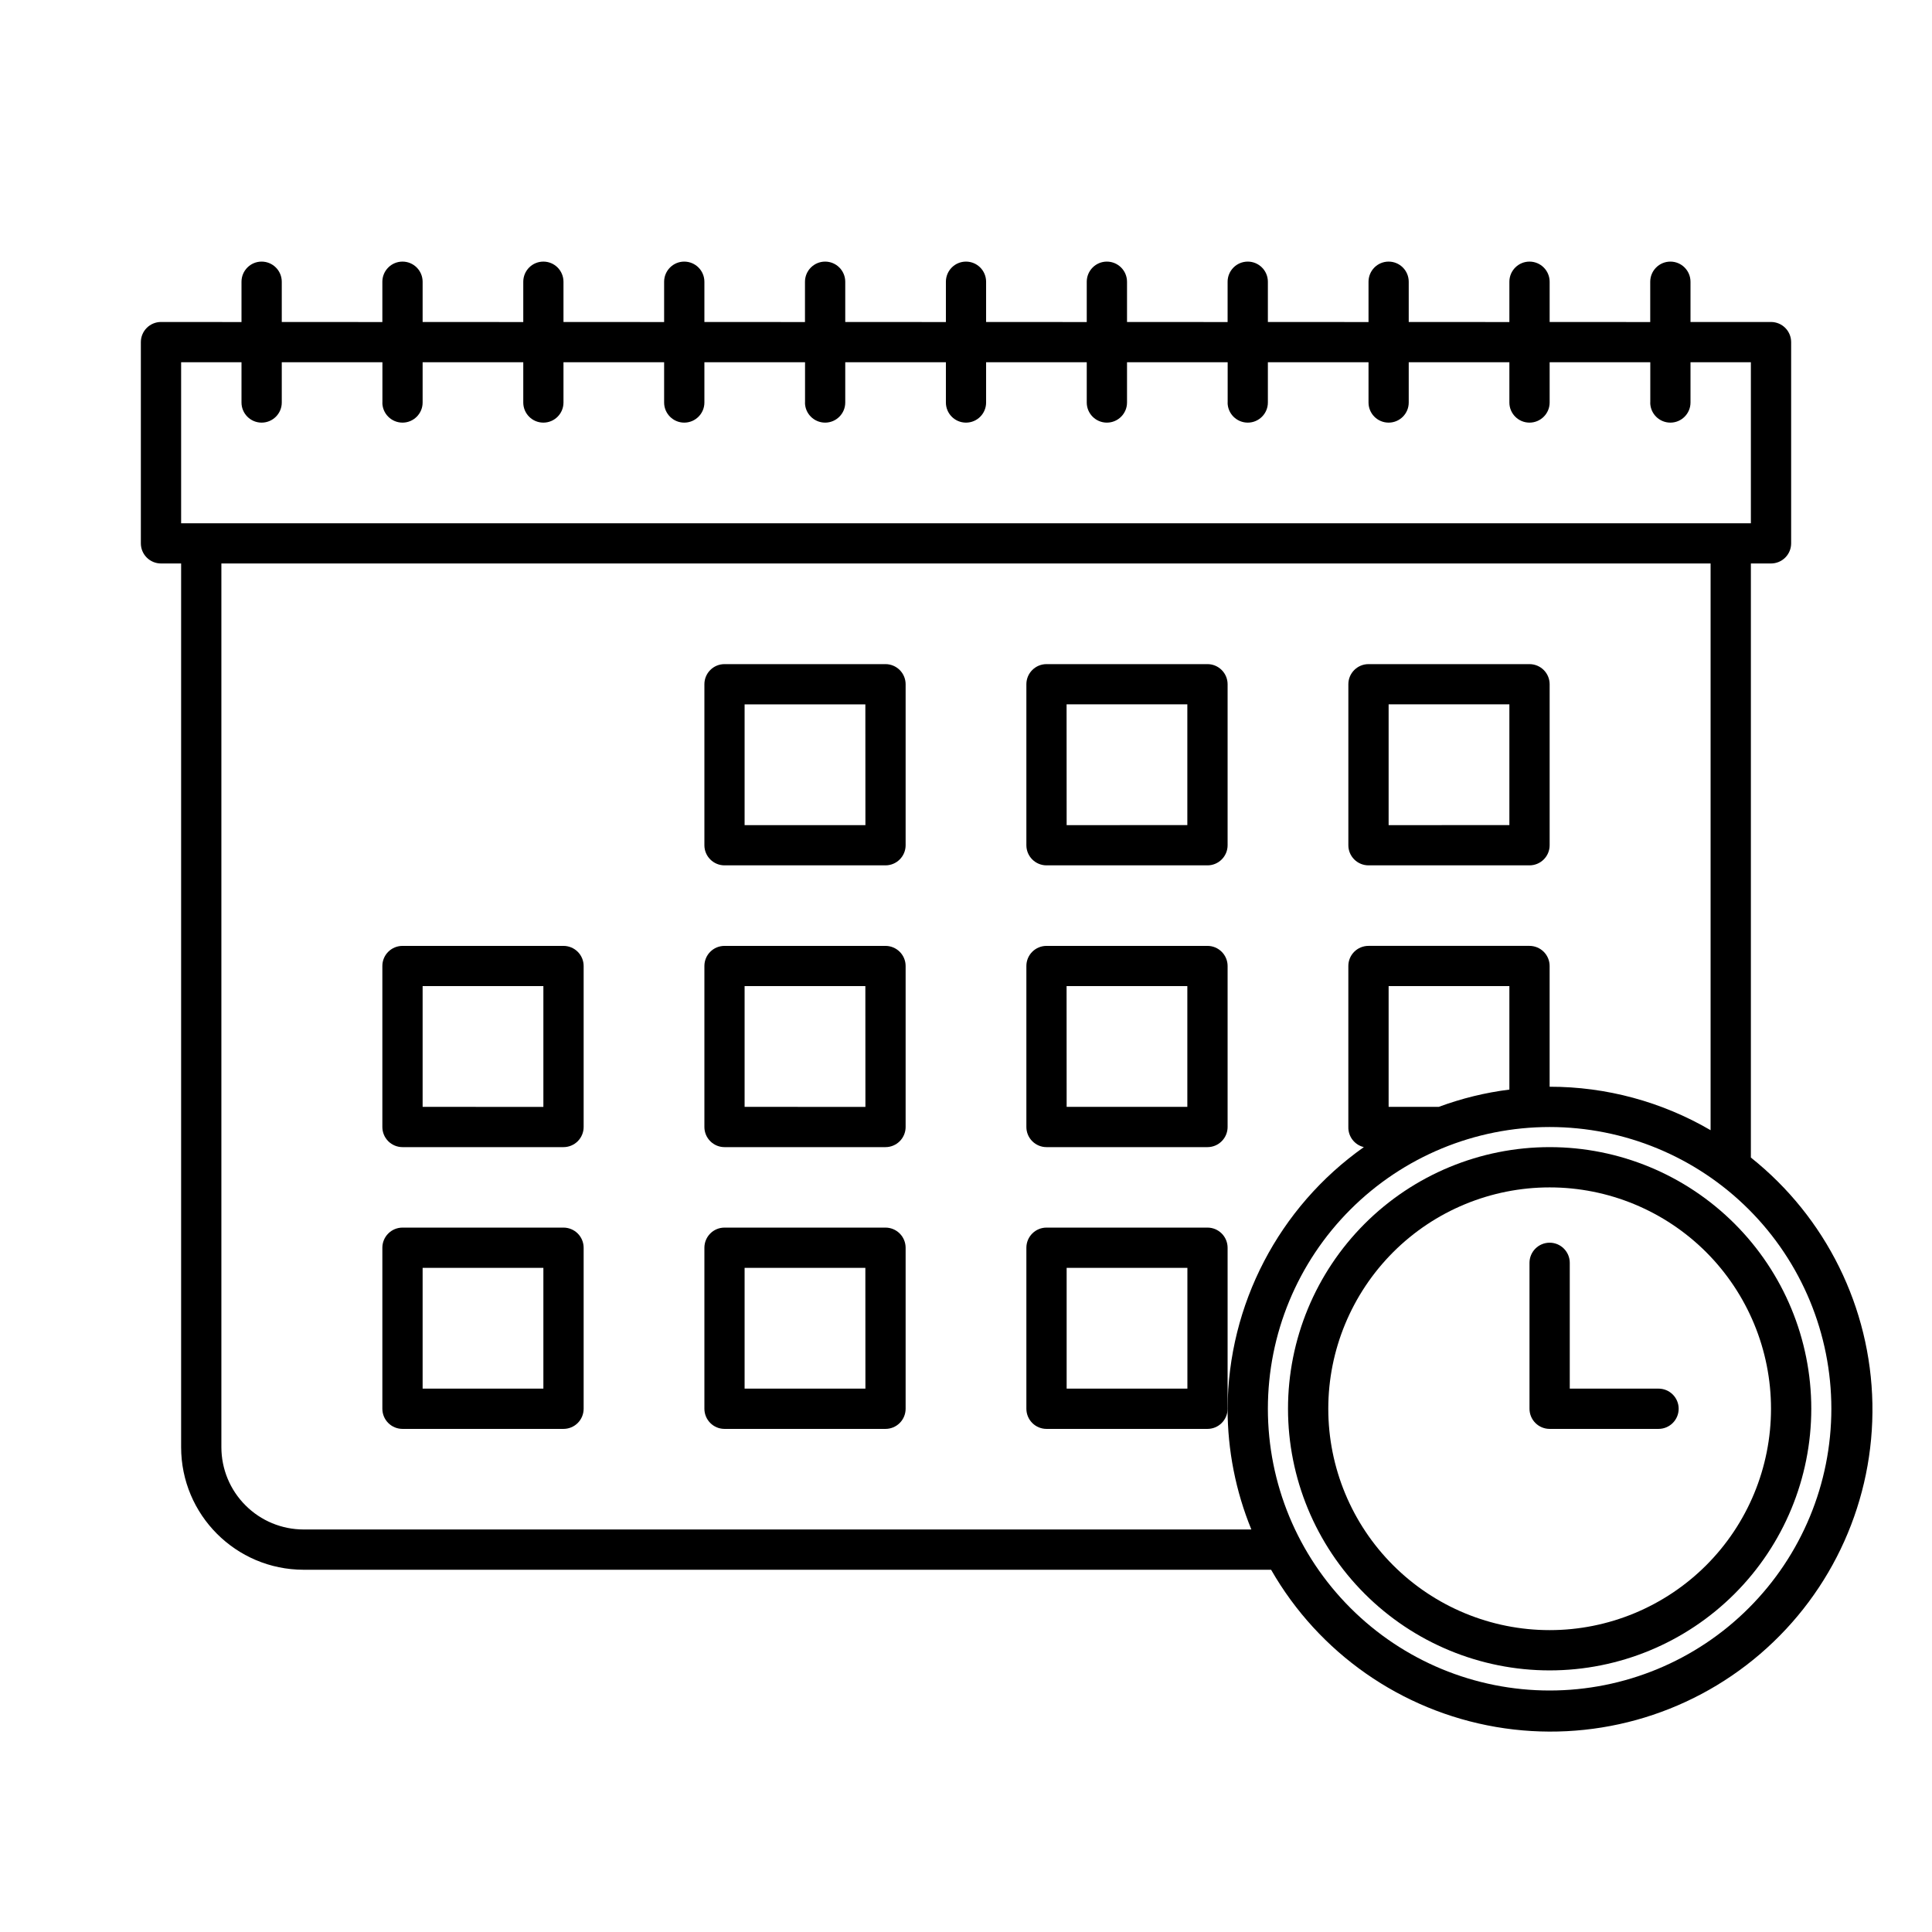
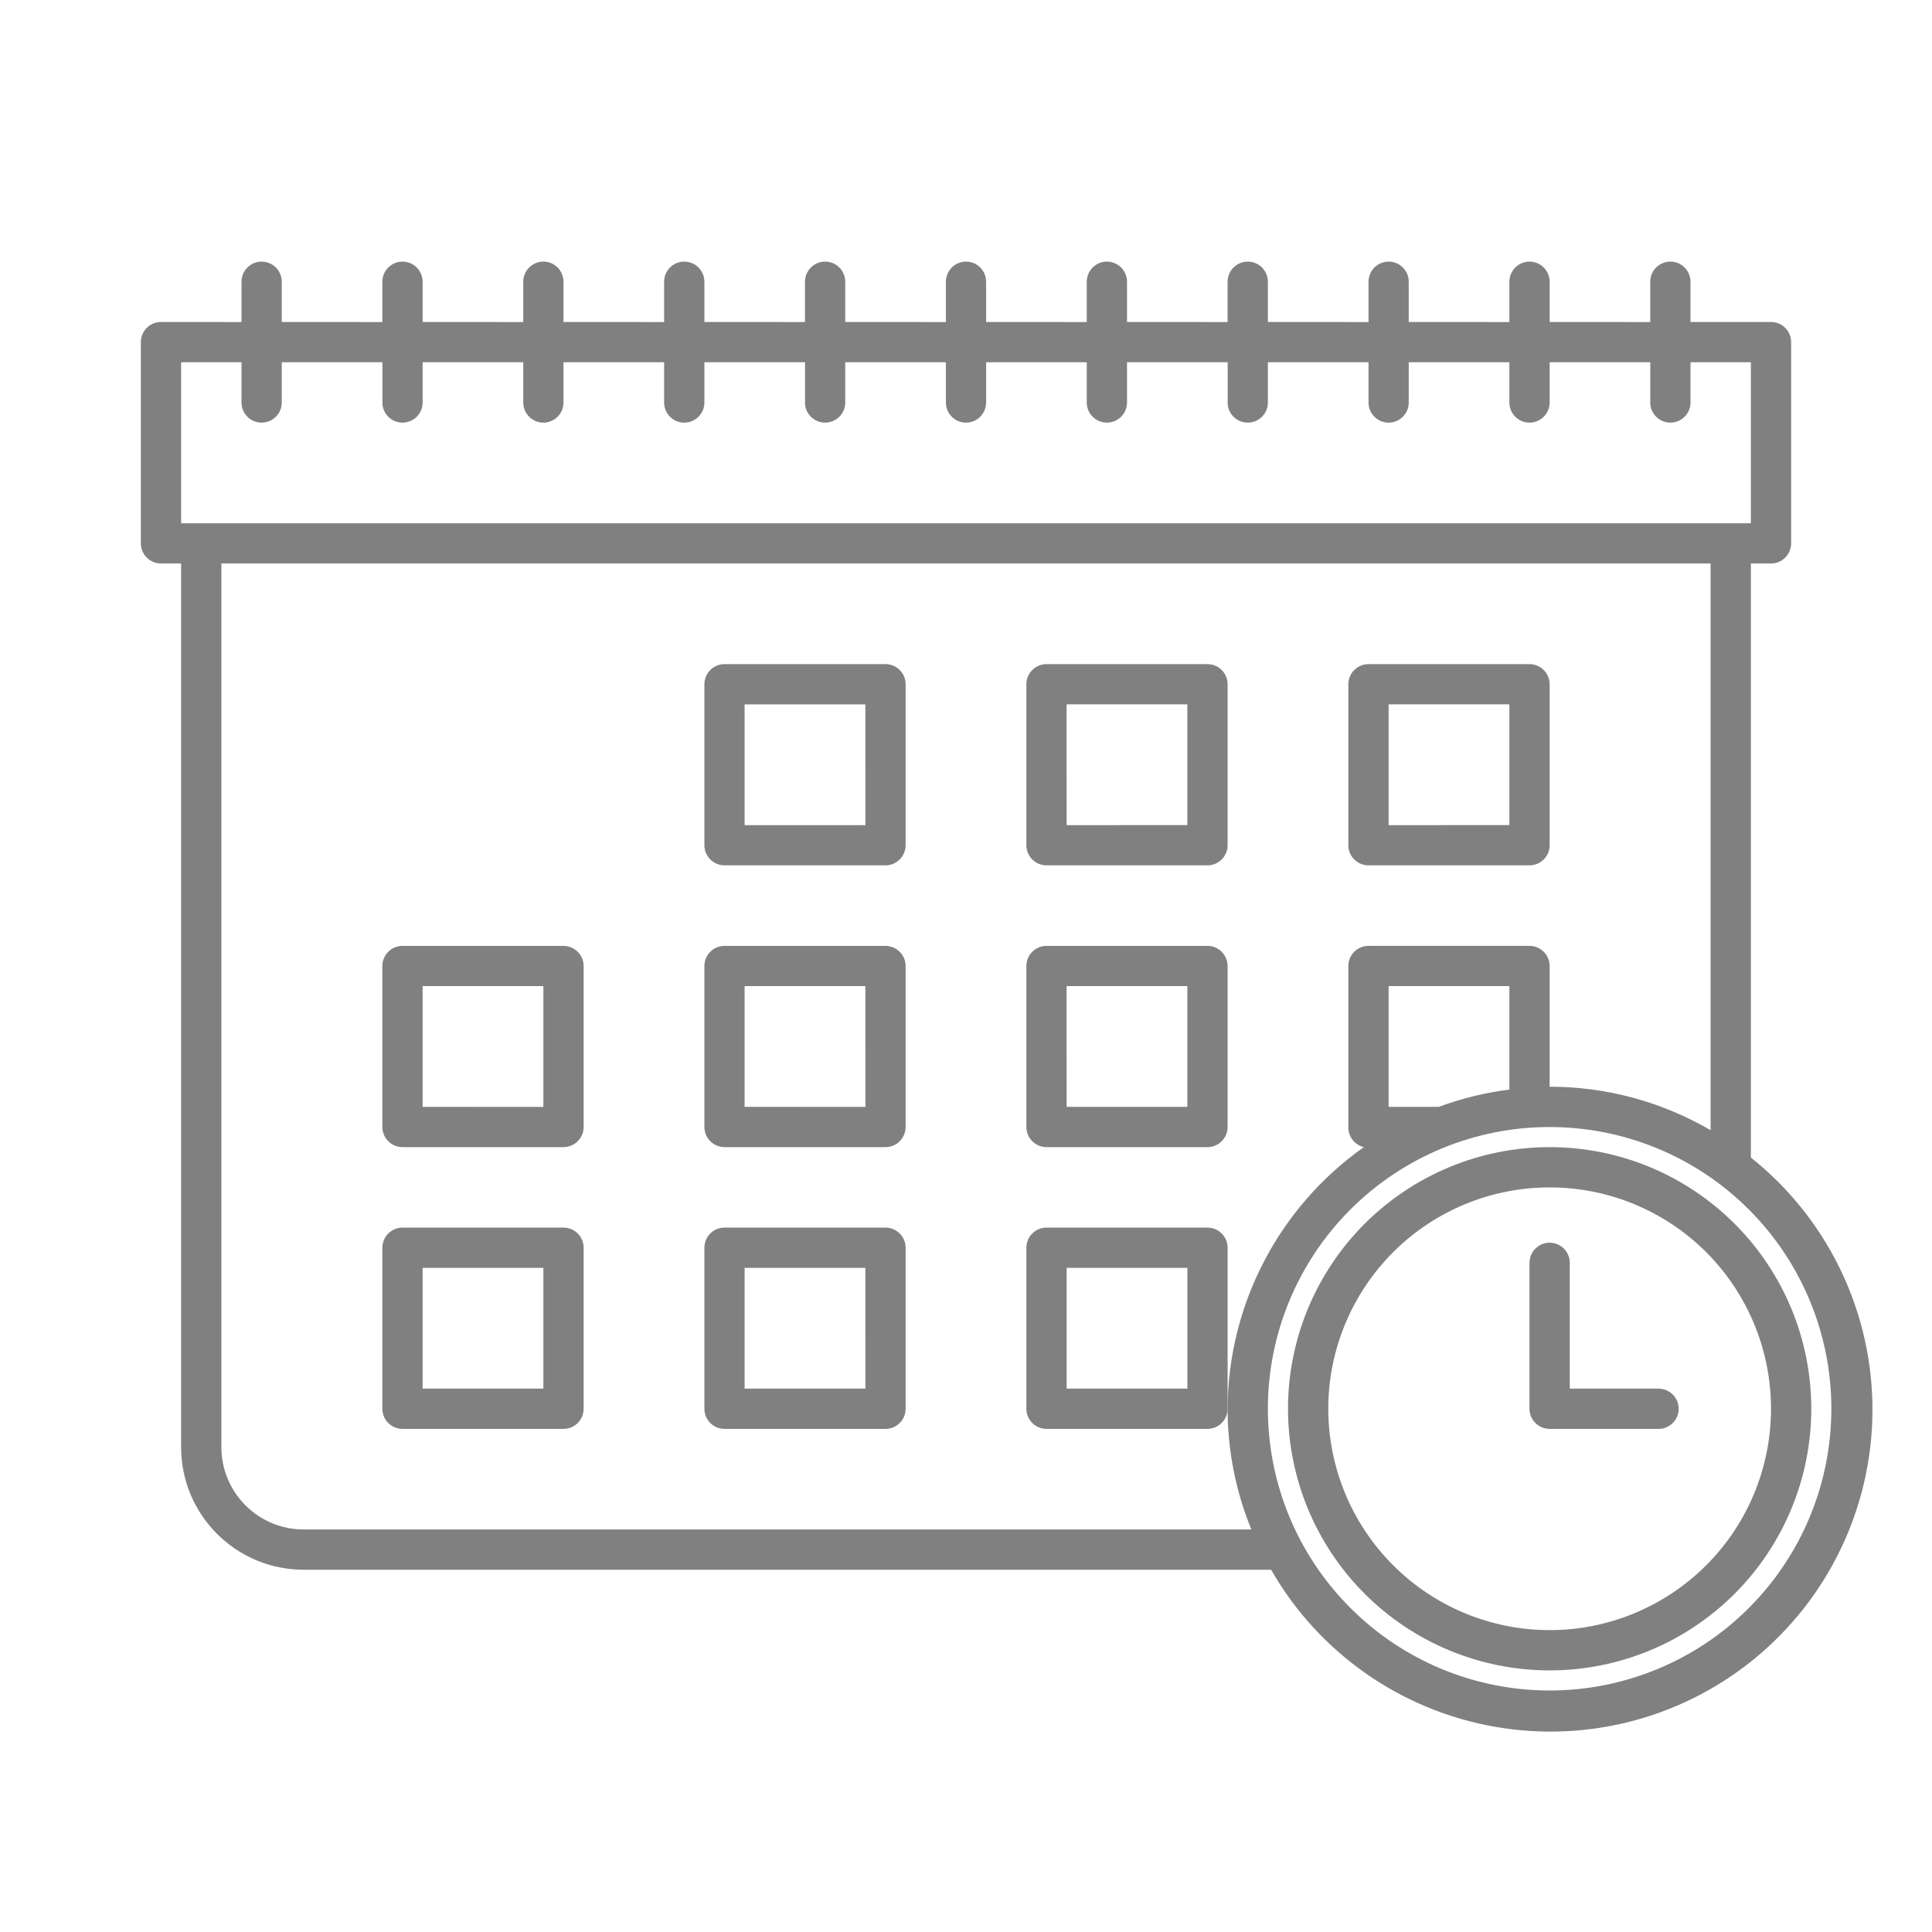
- <svg xmlns="http://www.w3.org/2000/svg" width="128pt" height="128pt" version="1.1" viewBox="0 0 128 128">
+ <svg xmlns="http://www.w3.org/2000/svg" width="128pt" height="128pt" version="1.1" viewBox="0 0 128 128" fill="grey">
  <g>
    <path d="m58.668 44h-10.668c-0.738 0-1.332 0.598-1.332 1.332v10.668c0 0.355 0.141 0.691 0.391 0.941s0.586 0.391 0.941 0.391h10.668c0.352 0 0.691-0.141 0.941-0.391s0.391-0.586 0.391-0.941v-10.668c0-0.352-0.141-0.691-0.391-0.941s-0.59-0.391-0.941-0.391zm-1.332 10.668h-8.004v-8h8z" />
    <path d="m69.332 57.332h10.668c0.355 0 0.691-0.141 0.941-0.391s0.391-0.586 0.391-0.941v-10.668c0-0.352-0.141-0.691-0.391-0.941s-0.586-0.391-0.941-0.391h-10.668c-0.734 0-1.332 0.598-1.332 1.332v10.668c0 0.355 0.141 0.691 0.391 0.941s0.59 0.391 0.941 0.391zm1.332-10.668h8v8l-7.996 0.004z" />
    <path d="m90.668 57.332h10.668-0.004c0.355 0 0.695-0.141 0.945-0.391s0.391-0.586 0.391-0.941v-10.668c0-0.352-0.141-0.691-0.391-0.941s-0.59-0.391-0.945-0.391h-10.664c-0.738 0-1.336 0.598-1.336 1.332v10.668c0 0.355 0.141 0.691 0.391 0.941s0.59 0.391 0.945 0.391zm1.332-10.668h8v8l-8 0.004z" />
    <path d="m37.332 62.668h-10.664c-0.738 0-1.336 0.594-1.336 1.332v10.668c0 0.352 0.141 0.691 0.391 0.941s0.59 0.391 0.945 0.391h10.668-0.004c0.355 0 0.695-0.141 0.945-0.391s0.391-0.59 0.391-0.941v-10.668c0-0.355-0.141-0.691-0.391-0.941s-0.59-0.391-0.945-0.391zm-1.332 10.668-8-0.004v-8h8z" />
    <path d="m58.668 62.668h-10.668c-0.738 0-1.332 0.594-1.332 1.332v10.668c0 0.352 0.141 0.691 0.391 0.941s0.586 0.391 0.941 0.391h10.668c0.352 0 0.691-0.141 0.941-0.391s0.391-0.59 0.391-0.941v-10.668c0-0.355-0.141-0.691-0.391-0.941s-0.59-0.391-0.941-0.391zm-1.332 10.668-8.004-0.004v-8h8z" />
    <path d="m69.332 76h10.668c0.355 0 0.691-0.141 0.941-0.391s0.391-0.59 0.391-0.941v-10.668c0-0.355-0.141-0.691-0.391-0.941s-0.586-0.391-0.941-0.391h-10.668c-0.734 0-1.332 0.594-1.332 1.332v10.668c0 0.352 0.141 0.691 0.391 0.941s0.59 0.391 0.941 0.391zm1.332-10.668h8v8h-7.996z" />
    <path d="m37.332 81.332h-10.664c-0.738 0-1.336 0.598-1.336 1.336v10.668-0.004c0 0.355 0.141 0.695 0.391 0.945s0.59 0.391 0.945 0.391h10.668-0.004c0.355 0 0.695-0.141 0.945-0.391s0.391-0.59 0.391-0.945v-10.664c0-0.355-0.141-0.695-0.391-0.945s-0.59-0.391-0.945-0.391zm-1.332 10.668h-8v-8h8z" />
    <path d="m58.668 81.332h-10.668c-0.738 0-1.332 0.598-1.332 1.336v10.668-0.004c0 0.355 0.141 0.695 0.391 0.945s0.586 0.391 0.941 0.391h10.668c0.352 0 0.691-0.141 0.941-0.391s0.391-0.59 0.391-0.945v-10.664c0-0.355-0.141-0.695-0.391-0.945s-0.59-0.391-0.941-0.391zm-1.332 10.668h-8.004v-8h8z" />
    <path d="m80 81.332h-10.668c-0.734 0-1.332 0.598-1.332 1.336v10.668-0.004c0 0.355 0.141 0.695 0.391 0.945s0.59 0.391 0.941 0.391h10.668c0.355 0 0.691-0.141 0.941-0.391s0.391-0.59 0.391-0.945v-10.664c0-0.355-0.141-0.695-0.391-0.945s-0.586-0.391-0.941-0.391zm-1.332 10.668h-8v-8h8z" />
    <path d="m116 76.691v-39.359h1.332c0.355 0 0.695-0.141 0.945-0.391s0.391-0.586 0.391-0.941v-13.332c0-0.355-0.141-0.695-0.391-0.945s-0.59-0.391-0.945-0.391h-5.332v-2.664c0-0.738-0.598-1.336-1.332-1.336-0.738 0-1.336 0.598-1.336 1.336v2.668l-6.664-0.004v-2.664c0-0.738-0.598-1.336-1.336-1.336-0.734 0-1.332 0.598-1.332 1.336v2.668l-6.668-0.004v-2.664c0-0.738-0.594-1.336-1.332-1.336s-1.332 0.598-1.332 1.336v2.668l-6.668-0.004v-2.664c0-0.738-0.598-1.336-1.332-1.336-0.738 0-1.336 0.598-1.336 1.336v2.668l-6.664-0.004v-2.664c0-0.738-0.598-1.336-1.336-1.336-0.734 0-1.332 0.598-1.332 1.336v2.668l-6.668-0.004v-2.664c0-0.738-0.594-1.336-1.332-1.336s-1.332 0.598-1.332 1.336v2.668l-6.668-0.004v-2.664c0-0.738-0.598-1.336-1.332-1.336-0.738 0-1.336 0.598-1.336 1.336v2.668l-6.664-0.004v-2.664c0-0.738-0.598-1.336-1.336-1.336-0.734 0-1.332 0.598-1.332 1.336v2.668l-6.668-0.004v-2.664c0-0.738-0.594-1.336-1.332-1.336s-1.332 0.598-1.332 1.336v2.668l-6.668-0.004v-2.664c0-0.738-0.598-1.336-1.332-1.336-0.738 0-1.336 0.598-1.336 1.336v2.668l-6.664-0.004v-2.664c0-0.738-0.598-1.336-1.336-1.336-0.734 0-1.332 0.598-1.332 1.336v2.668l-5.332-0.004c-0.738 0-1.336 0.598-1.336 1.336v13.332c0 0.355 0.141 0.691 0.391 0.941s0.59 0.391 0.945 0.391h1.332v58.547c0 4.481 3.629 8.113 8.105 8.121h64.109c3.16 5.519 8.621 9.336 14.891 10.414 6.269 1.078 12.691-0.695 17.516-4.84 4.828-4.148 7.551-10.227 7.43-16.59-0.121-6.359-3.074-12.332-8.051-16.293zm-104-52.691h4v2.668c0 0.734 0.598 1.332 1.332 1.332 0.738 0 1.336-0.598 1.336-1.332v-2.668h6.668v2.668h-0.004c0 0.734 0.598 1.332 1.336 1.332 0.734 0 1.332-0.598 1.332-1.332v-2.668h6.668v2.668c0 0.734 0.594 1.332 1.332 1.332s1.332-0.598 1.332-1.332v-2.668h6.668v2.668c0 0.734 0.598 1.332 1.332 1.332 0.738 0 1.336-0.598 1.336-1.332v-2.668h6.668v2.668h-0.004c0 0.734 0.598 1.332 1.336 1.332 0.734 0 1.332-0.598 1.332-1.332v-2.668h6.668v2.668c0 0.734 0.594 1.332 1.332 1.332s1.332-0.598 1.332-1.332v-2.668h6.668v2.668c0 0.734 0.598 1.332 1.332 1.332 0.738 0 1.336-0.598 1.336-1.332v-2.668h6.668v2.668h-0.004c0 0.734 0.598 1.332 1.336 1.332 0.734 0 1.332-0.598 1.332-1.332v-2.668h6.668v2.668c0 0.734 0.594 1.332 1.332 1.332s1.332-0.598 1.332-1.332v-2.668h6.668v2.668c0 0.734 0.598 1.332 1.332 1.332 0.738 0 1.336-0.598 1.336-1.332v-2.668h6.668v2.668h-0.004c0 0.734 0.598 1.332 1.336 1.332 0.734 0 1.332-0.598 1.332-1.332v-2.668h4v10.668h-104zm8.121 77.332c-1.449 0-2.836-0.574-3.856-1.598-1.023-1.02-1.598-2.406-1.598-3.856v-58.547h98.664v37.547c-3.234-1.887-6.918-2.883-10.664-2.879v-8c0-0.355-0.141-0.691-0.391-0.941s-0.59-0.391-0.945-0.391h-10.664c-0.738 0-1.336 0.594-1.336 1.332v10.668c-0.016 0.629 0.414 1.188 1.027 1.332-5.633 3.981-8.996 10.438-9.027 17.332 0 2.746 0.535 5.461 1.574 8zm75.199-28h-3.32v-8h8v6.856c-1.598 0.199-3.168 0.586-4.68 1.145zm7.348 38.668c-4.953 0-9.699-1.965-13.199-5.469-3.504-3.5-5.469-8.246-5.469-13.199 0-4.949 1.965-9.699 5.469-13.199 3.5-3.5 8.246-5.465 13.199-5.465 4.949 0 9.699 1.965 13.199 5.465s5.465 8.25 5.465 13.199c0 4.953-1.965 9.699-5.465 13.199-3.5 3.504-8.25 5.469-13.199 5.469z" />
    <path d="m102.67 76c-4.598 0-9.008 1.828-12.258 5.078s-5.078 7.656-5.078 12.254c0 4.598 1.828 9.008 5.078 12.258s7.66 5.078 12.258 5.078c4.598 0 9.004-1.828 12.254-5.078s5.078-7.66 5.078-12.258c0-4.598-1.828-9.004-5.078-12.254s-7.656-5.078-12.254-5.078zm0 32c-3.891 0-7.621-1.547-10.371-4.297s-4.297-6.481-4.297-10.371c0-3.887 1.547-7.617 4.297-10.371 2.75-2.75 6.481-4.293 10.371-4.293 3.887 0 7.617 1.543 10.371 4.293 2.75 2.754 4.293 6.484 4.293 10.371 0 3.891-1.543 7.621-4.293 10.371-2.754 2.75-6.484 4.297-10.371 4.297z" />
    <path d="m109.88 92h-5.879v-8.332c0-0.738-0.598-1.336-1.332-1.336-0.738 0-1.336 0.598-1.336 1.336v9.664c0 0.355 0.141 0.695 0.391 0.945s0.59 0.391 0.945 0.391h7.215-0.004c0.738 0 1.336-0.598 1.336-1.336 0-0.734-0.598-1.332-1.336-1.332z" />
  </g>
</svg>
